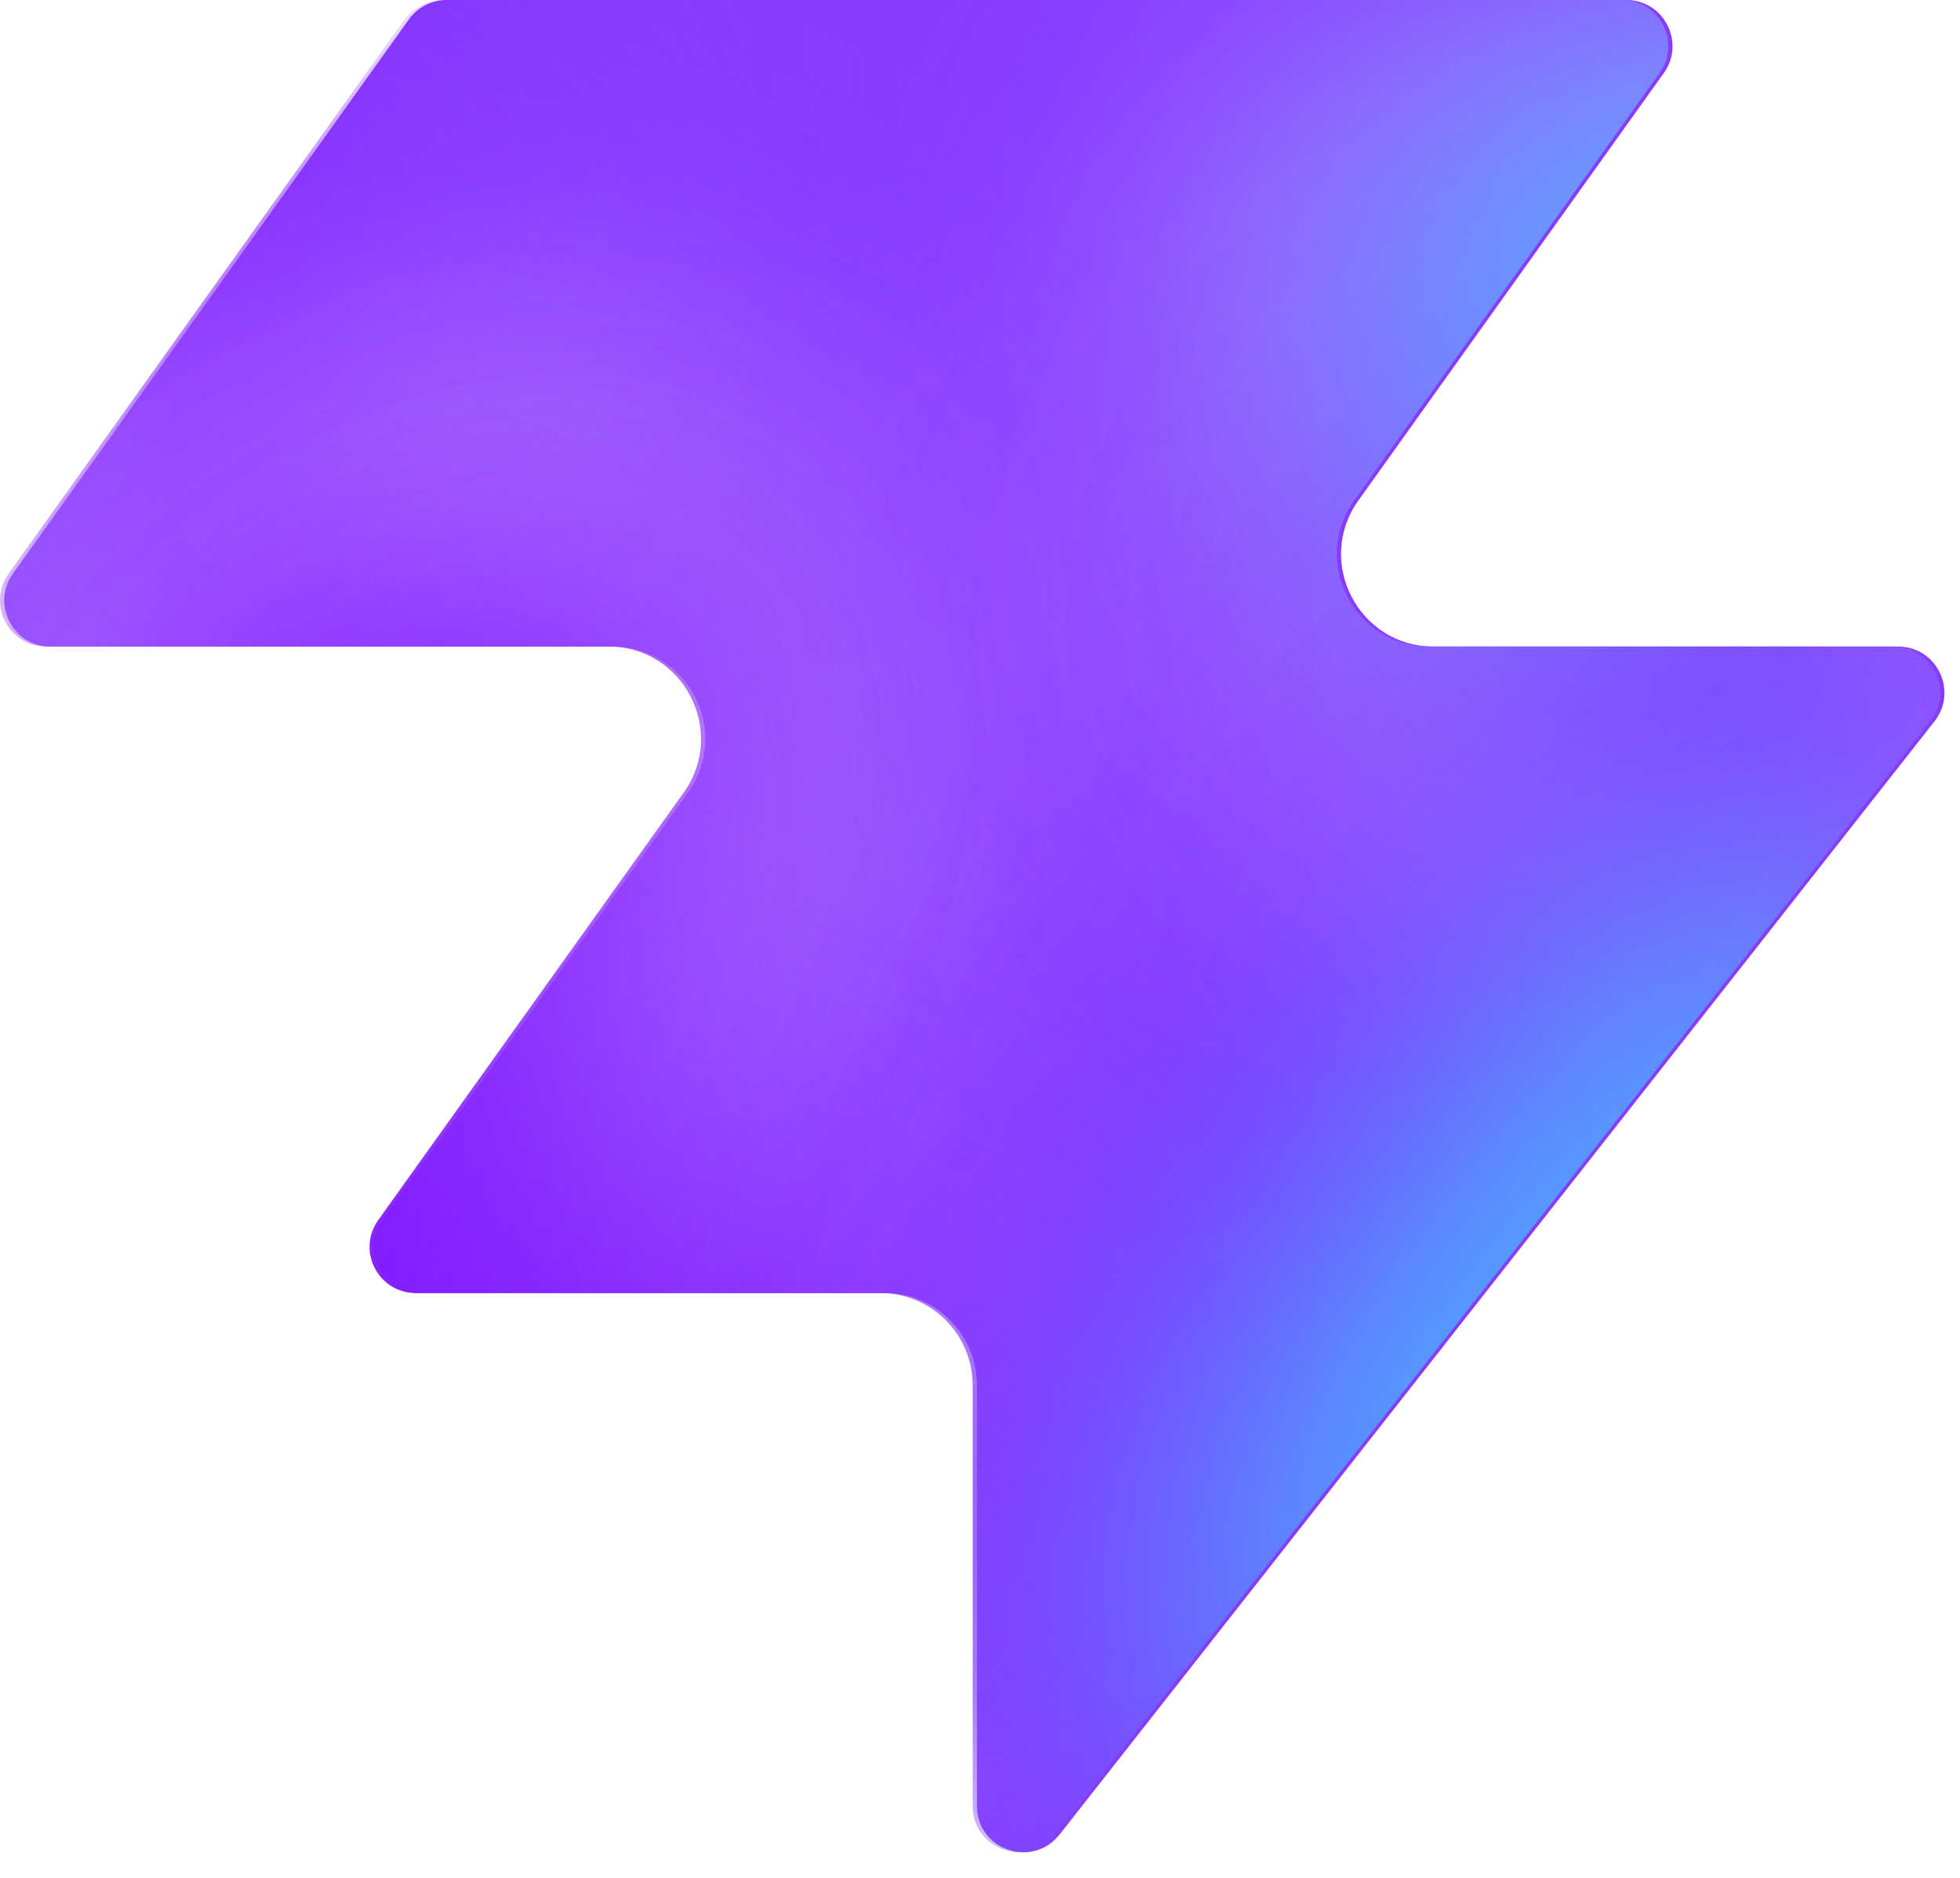
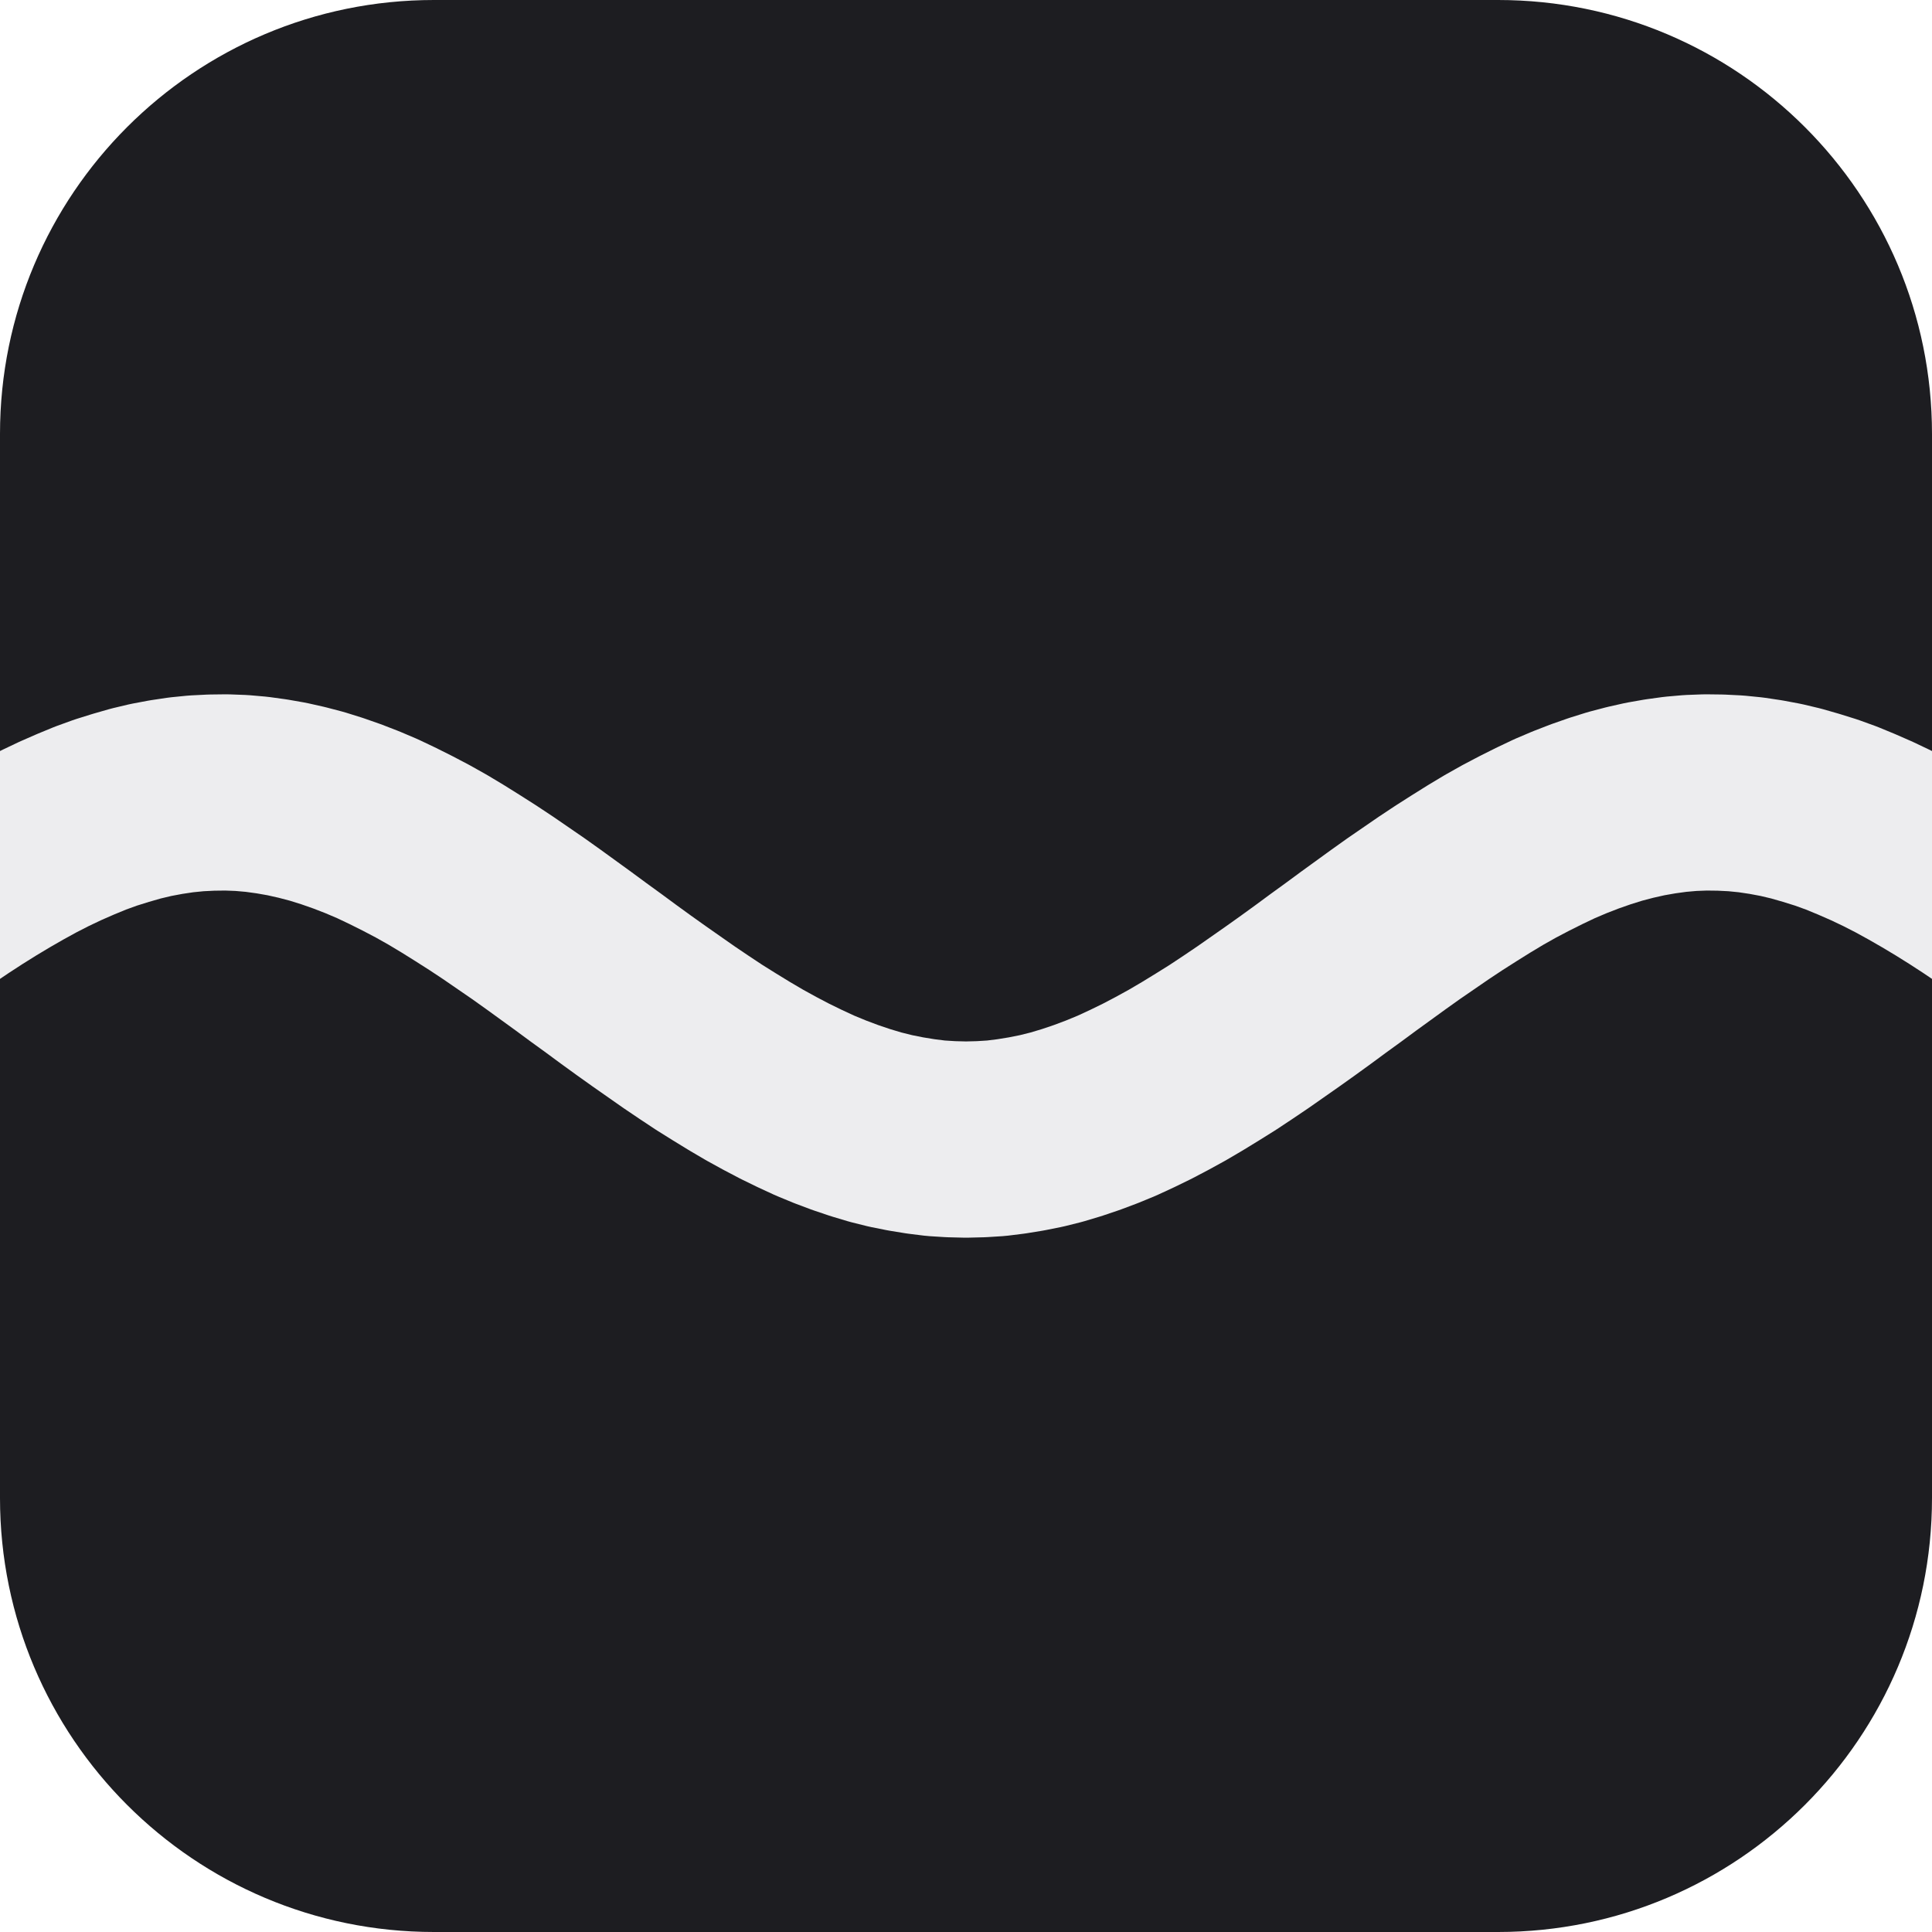
- <svg xmlns="http://www.w3.org/2000/svg" width="48" height="46" fill="none" viewBox="0 0 48 46">
-   <path fill="#863bff" d="M25.946 44.938c-.664.845-2.021.375-2.021-.698V33.937a2.26 2.26 0 0 0-2.262-2.262H10.287c-.92 0-1.456-1.04-.92-1.788l7.48-10.471c1.07-1.497 0-3.578-1.842-3.578H1.237c-.92 0-1.456-1.04-.92-1.788L10.013.474c.214-.297.556-.474.92-.474h28.894c.92 0 1.456 1.04.92 1.788l-7.48 10.471c-1.07 1.498 0 3.579 1.842 3.579h11.377c.943 0 1.473 1.088.89 1.83L25.947 44.94z" style="fill:#863bff;fill:color(display-p3 .525 .23 1);fill-opacity:1" />
-   <mask id="a" width="48" height="46" x="0" y="0" maskUnits="userSpaceOnUse" style="mask-type:alpha">
-     <path fill="#000" d="M25.842 44.938c-.664.844-2.021.375-2.021-.698V33.937a2.26 2.26 0 0 0-2.262-2.262H10.183c-.92 0-1.456-1.04-.92-1.788l7.48-10.471c1.07-1.498 0-3.579-1.842-3.579H1.133c-.92 0-1.456-1.04-.92-1.787L9.91.473c.214-.297.556-.474.92-.474h28.894c.92 0 1.456 1.04.92 1.788l-7.48 10.471c-1.07 1.498 0 3.578 1.842 3.578h11.377c.943 0 1.473 1.088.89 1.832L25.843 44.94z" style="fill:#000;fill-opacity:1" />
-   </mask>
-   <g mask="url(#a)">
-     <g filter="url(#b)">
-       <ellipse cx="5.508" cy="14.704" fill="#ede6ff" rx="5.508" ry="14.704" style="fill:#ede6ff;fill:color(display-p3 .927 .903 1);fill-opacity:1" transform="matrix(.00324 1 1 -.00324 -4.47 31.516)" />
-     </g>
-     <g filter="url(#c)">
-       <ellipse cx="10.399" cy="29.851" fill="#ede6ff" rx="10.399" ry="29.851" style="fill:#ede6ff;fill:color(display-p3 .927 .903 1);fill-opacity:1" transform="matrix(.00324 1 1 -.00324 -39.328 7.883)" />
-     </g>
-     <g filter="url(#d)">
-       <ellipse cx="5.508" cy="30.487" fill="#7e14ff" rx="5.508" ry="30.487" style="fill:#7e14ff;fill:color(display-p3 .492 .077 1);fill-opacity:1" transform="rotate(89.814 -25.913 -14.639)scale(1 -1)" />
-     </g>
-     <g filter="url(#e)">
-       <ellipse cx="5.508" cy="30.599" fill="#7e14ff" rx="5.508" ry="30.599" style="fill:#7e14ff;fill:color(display-p3 .492 .077 1);fill-opacity:1" transform="rotate(89.814 -32.644 -3.334)scale(1 -1)" />
-     </g>
-     <g filter="url(#f)">
-       <ellipse cx="5.508" cy="30.599" fill="#7e14ff" rx="5.508" ry="30.599" style="fill:#7e14ff;fill:color(display-p3 .492 .077 1);fill-opacity:1" transform="matrix(.00324 1 1 -.00324 -34.34 30.47)" />
-     </g>
-     <g filter="url(#g)">
-       <ellipse cx="14.072" cy="22.078" fill="#ede6ff" rx="14.072" ry="22.078" style="fill:#ede6ff;fill:color(display-p3 .927 .903 1);fill-opacity:1" transform="rotate(93.35 24.506 48.493)scale(-1 1)" />
-     </g>
-     <g filter="url(#h)">
-       <ellipse cx="3.47" cy="21.501" fill="#7e14ff" rx="3.47" ry="21.501" style="fill:#7e14ff;fill:color(display-p3 .492 .077 1);fill-opacity:1" transform="rotate(89.009 28.708 47.59)scale(-1 1)" />
-     </g>
-     <g filter="url(#i)">
-       <ellipse cx="3.47" cy="21.501" fill="#7e14ff" rx="3.47" ry="21.501" style="fill:#7e14ff;fill:color(display-p3 .492 .077 1);fill-opacity:1" transform="rotate(89.009 28.708 47.59)scale(-1 1)" />
-     </g>
-     <g filter="url(#j)">
-       <ellipse cx=".387" cy="8.972" fill="#7e14ff" rx="4.407" ry="29.108" style="fill:#7e14ff;fill:color(display-p3 .492 .077 1);fill-opacity:1" transform="rotate(39.51 .387 8.972)" />
-     </g>
-     <g filter="url(#k)">
-       <ellipse cx="47.523" cy="-6.092" fill="#7e14ff" rx="4.407" ry="29.108" style="fill:#7e14ff;fill:color(display-p3 .492 .077 1);fill-opacity:1" transform="rotate(37.892 47.523 -6.092)" />
-     </g>
-     <g filter="url(#l)">
-       <ellipse cx="41.412" cy="6.333" fill="#47bfff" rx="5.971" ry="9.665" style="fill:#47bfff;fill:color(display-p3 .28 .748 1);fill-opacity:1" transform="rotate(37.892 41.412 6.333)" />
-     </g>
-     <g filter="url(#m)">
-       <ellipse cx="-1.879" cy="38.332" fill="#7e14ff" rx="4.407" ry="29.108" style="fill:#7e14ff;fill:color(display-p3 .492 .077 1);fill-opacity:1" transform="rotate(37.892 -1.88 38.332)" />
-     </g>
-     <g filter="url(#n)">
-       <ellipse cx="-1.879" cy="38.332" fill="#7e14ff" rx="4.407" ry="29.108" style="fill:#7e14ff;fill:color(display-p3 .492 .077 1);fill-opacity:1" transform="rotate(37.892 -1.88 38.332)" />
-     </g>
-     <g filter="url(#o)">
-       <ellipse cx="35.651" cy="29.907" fill="#7e14ff" rx="4.407" ry="29.108" style="fill:#7e14ff;fill:color(display-p3 .492 .077 1);fill-opacity:1" transform="rotate(37.892 35.651 29.907)" />
-     </g>
-     <g filter="url(#p)">
-       <ellipse cx="38.418" cy="32.4" fill="#47bfff" rx="5.971" ry="15.297" style="fill:#47bfff;fill:color(display-p3 .28 .748 1);fill-opacity:1" transform="rotate(37.892 38.418 32.4)" />
-     </g>
+ <svg xmlns="http://www.w3.org/2000/svg" width="1024" height="1024" viewBox="0 0 1024 1024">
+   <defs>
+     <clipPath id="t">
+       <rect width="1024" height="1024" rx="230" />
+     </clipPath>
+   </defs>
+   <rect width="1024" height="1024" rx="230" fill="#1d1d21" />
+   <g clip-path="url(#t)">
+     <path d="M-64.0 500.3 L-56.0 494.5 L-48.0 488.8 L-40.0 483.2 L-32.0 477.7 L-24.0 472.3 L-16.0 467.1 L-8.0 462.1 L0.0 457.3 L8.0 452.7 L16.0 448.3 L24.0 444.2 L32.0 440.4 L40.0 436.9 L48.0 433.6 L56.0 430.7 L64.0 428.2 L72.0 425.9 L80.0 424.0 L88.0 422.5 L96.0 421.3 L104.0 420.5 L112.0 420.1 L120.0 420.0 L128.0 420.3 L136.0 421.0 L144.0 422.1 L152.0 423.5 L160.0 425.3 L168.0 427.4 L176.0 429.9 L184.0 432.7 L192.0 435.8 L200.0 439.2 L208.0 443.0 L216.0 447.0 L224.0 451.2 L232.0 455.7 L240.0 460.5 L248.0 465.5 L256.0 470.6 L264.0 475.9 L272.0 481.4 L280.0 486.9 L288.0 492.6 L296.0 498.4 L304.0 504.2 L312.0 510.1 L320.0 515.9 L328.0 521.8 L336.0 527.6 L344.0 533.3 L352.0 538.9 L360.0 544.5 L368.0 549.9 L376.0 555.2 L384.0 560.2 L392.0 565.1 L400.0 569.8 L408.0 574.2 L416.0 578.4 L424.0 582.3 L432.0 586.0 L440.0 589.3 L448.0 592.3 L456.0 595.0 L464.0 597.4 L472.0 599.4 L480.0 601.0 L488.0 602.3 L496.0 603.3 L504.0 603.8 L512.0 604.0 L520.0 603.8 L528.0 603.3 L536.0 602.3 L544.0 601.0 L552.0 599.4 L560.0 597.4 L568.0 595.0 L576.0 592.3 L584.0 589.3 L592.0 586.0 L600.0 582.3 L608.0 578.4 L616.0 574.2 L624.0 569.8 L632.0 565.1 L640.0 560.2 L648.0 555.2 L656.0 549.9 L664.0 544.5 L672.0 538.9 L680.0 533.3 L688.0 527.6 L696.0 521.8 L704.0 515.9 L712.0 510.1 L720.0 504.2 L728.0 498.4 L736.0 492.6 L744.0 486.9 L752.0 481.4 L760.0 475.9 L768.0 470.6 L776.0 465.5 L784.0 460.5 L792.0 455.7 L800.0 451.2 L808.0 447.0 L816.0 443.0 L824.0 439.2 L832.0 435.8 L840.0 432.7 L848.0 429.9 L856.0 427.4 L864.0 425.3 L872.0 423.5 L880.0 422.1 L888.0 421.0 L896.0 420.3 L904.0 420.0 L912.0 420.1 L920.0 420.5 L928.0 421.3 L936.0 422.5 L944.0 424.0 L952.0 425.9 L960.0 428.2 L968.0 430.7 L976.0 433.6 L984.0 436.9 L992.0 440.4 L1000.0 444.2 L1008.0 448.3 L1016.0 452.7 L1024.0 457.3 L1032.0 462.1 L1040.0 467.1 L1048.0 472.3 L1056.0 477.7 L1064.0 483.2 L1072.0 488.8 L1080.0 494.5 L1088.0 500.3" fill="none" stroke="#ededef" stroke-width="104.0" stroke-linejoin="round" />
  </g>
-   <defs>
-     <filter id="b" width="60.045" height="41.654" x="-19.77" y="16.149" color-interpolation-filters="sRGB" filterUnits="userSpaceOnUse">
-       <feFlood flood-opacity="0" result="BackgroundImageFix" />
-       <feBlend in="SourceGraphic" in2="BackgroundImageFix" result="shape" />
-       <feGaussianBlur result="effect1_foregroundBlur_2002_17158" stdDeviation="7.659" />
-     </filter>
-     <filter id="c" width="90.34" height="51.437" x="-54.613" y="-7.533" color-interpolation-filters="sRGB" filterUnits="userSpaceOnUse">
-       <feFlood flood-opacity="0" result="BackgroundImageFix" />
-       <feBlend in="SourceGraphic" in2="BackgroundImageFix" result="shape" />
-       <feGaussianBlur result="effect1_foregroundBlur_2002_17158" stdDeviation="7.659" />
-     </filter>
-     <filter id="d" width="79.355" height="29.4" x="-49.64" y="2.03" color-interpolation-filters="sRGB" filterUnits="userSpaceOnUse">
-       <feFlood flood-opacity="0" result="BackgroundImageFix" />
-       <feBlend in="SourceGraphic" in2="BackgroundImageFix" result="shape" />
-       <feGaussianBlur result="effect1_foregroundBlur_2002_17158" stdDeviation="4.596" />
-     </filter>
-     <filter id="e" width="79.579" height="29.4" x="-45.045" y="20.029" color-interpolation-filters="sRGB" filterUnits="userSpaceOnUse">
-       <feFlood flood-opacity="0" result="BackgroundImageFix" />
-       <feBlend in="SourceGraphic" in2="BackgroundImageFix" result="shape" />
-       <feGaussianBlur result="effect1_foregroundBlur_2002_17158" stdDeviation="4.596" />
-     </filter>
-     <filter id="f" width="79.579" height="29.4" x="-43.513" y="21.178" color-interpolation-filters="sRGB" filterUnits="userSpaceOnUse">
-       <feFlood flood-opacity="0" result="BackgroundImageFix" />
-       <feBlend in="SourceGraphic" in2="BackgroundImageFix" result="shape" />
-       <feGaussianBlur result="effect1_foregroundBlur_2002_17158" stdDeviation="4.596" />
-     </filter>
-     <filter id="g" width="74.749" height="58.852" x="15.756" y="-17.901" color-interpolation-filters="sRGB" filterUnits="userSpaceOnUse">
-       <feFlood flood-opacity="0" result="BackgroundImageFix" />
-       <feBlend in="SourceGraphic" in2="BackgroundImageFix" result="shape" />
-       <feGaussianBlur result="effect1_foregroundBlur_2002_17158" stdDeviation="7.659" />
-     </filter>
-     <filter id="h" width="61.377" height="25.362" x="23.548" y="2.284" color-interpolation-filters="sRGB" filterUnits="userSpaceOnUse">
-       <feFlood flood-opacity="0" result="BackgroundImageFix" />
-       <feBlend in="SourceGraphic" in2="BackgroundImageFix" result="shape" />
-       <feGaussianBlur result="effect1_foregroundBlur_2002_17158" stdDeviation="4.596" />
-     </filter>
-     <filter id="i" width="61.377" height="25.362" x="23.548" y="2.284" color-interpolation-filters="sRGB" filterUnits="userSpaceOnUse">
-       <feFlood flood-opacity="0" result="BackgroundImageFix" />
-       <feBlend in="SourceGraphic" in2="BackgroundImageFix" result="shape" />
-       <feGaussianBlur result="effect1_foregroundBlur_2002_17158" stdDeviation="4.596" />
-     </filter>
-     <filter id="j" width="56.045" height="63.649" x="-27.636" y="-22.853" color-interpolation-filters="sRGB" filterUnits="userSpaceOnUse">
-       <feFlood flood-opacity="0" result="BackgroundImageFix" />
-       <feBlend in="SourceGraphic" in2="BackgroundImageFix" result="shape" />
-       <feGaussianBlur result="effect1_foregroundBlur_2002_17158" stdDeviation="4.596" />
-     </filter>
-     <filter id="k" width="54.814" height="64.646" x="20.116" y="-38.415" color-interpolation-filters="sRGB" filterUnits="userSpaceOnUse">
-       <feFlood flood-opacity="0" result="BackgroundImageFix" />
-       <feBlend in="SourceGraphic" in2="BackgroundImageFix" result="shape" />
-       <feGaussianBlur result="effect1_foregroundBlur_2002_17158" stdDeviation="4.596" />
-     </filter>
-     <filter id="l" width="33.541" height="35.313" x="24.641" y="-11.323" color-interpolation-filters="sRGB" filterUnits="userSpaceOnUse">
-       <feFlood flood-opacity="0" result="BackgroundImageFix" />
-       <feBlend in="SourceGraphic" in2="BackgroundImageFix" result="shape" />
-       <feGaussianBlur result="effect1_foregroundBlur_2002_17158" stdDeviation="4.596" />
-     </filter>
-     <filter id="m" width="54.814" height="64.646" x="-29.286" y="6.009" color-interpolation-filters="sRGB" filterUnits="userSpaceOnUse">
-       <feFlood flood-opacity="0" result="BackgroundImageFix" />
-       <feBlend in="SourceGraphic" in2="BackgroundImageFix" result="shape" />
-       <feGaussianBlur result="effect1_foregroundBlur_2002_17158" stdDeviation="4.596" />
-     </filter>
-     <filter id="n" width="54.814" height="64.646" x="-29.286" y="6.009" color-interpolation-filters="sRGB" filterUnits="userSpaceOnUse">
-       <feFlood flood-opacity="0" result="BackgroundImageFix" />
-       <feBlend in="SourceGraphic" in2="BackgroundImageFix" result="shape" />
-       <feGaussianBlur result="effect1_foregroundBlur_2002_17158" stdDeviation="4.596" />
-     </filter>
-     <filter id="o" width="54.814" height="64.646" x="8.244" y="-2.416" color-interpolation-filters="sRGB" filterUnits="userSpaceOnUse">
-       <feFlood flood-opacity="0" result="BackgroundImageFix" />
-       <feBlend in="SourceGraphic" in2="BackgroundImageFix" result="shape" />
-       <feGaussianBlur result="effect1_foregroundBlur_2002_17158" stdDeviation="4.596" />
-     </filter>
-     <filter id="p" width="39.409" height="43.623" x="18.713" y="10.588" color-interpolation-filters="sRGB" filterUnits="userSpaceOnUse">
-       <feFlood flood-opacity="0" result="BackgroundImageFix" />
-       <feBlend in="SourceGraphic" in2="BackgroundImageFix" result="shape" />
-       <feGaussianBlur result="effect1_foregroundBlur_2002_17158" stdDeviation="4.596" />
-     </filter>
-   </defs>
</svg>
